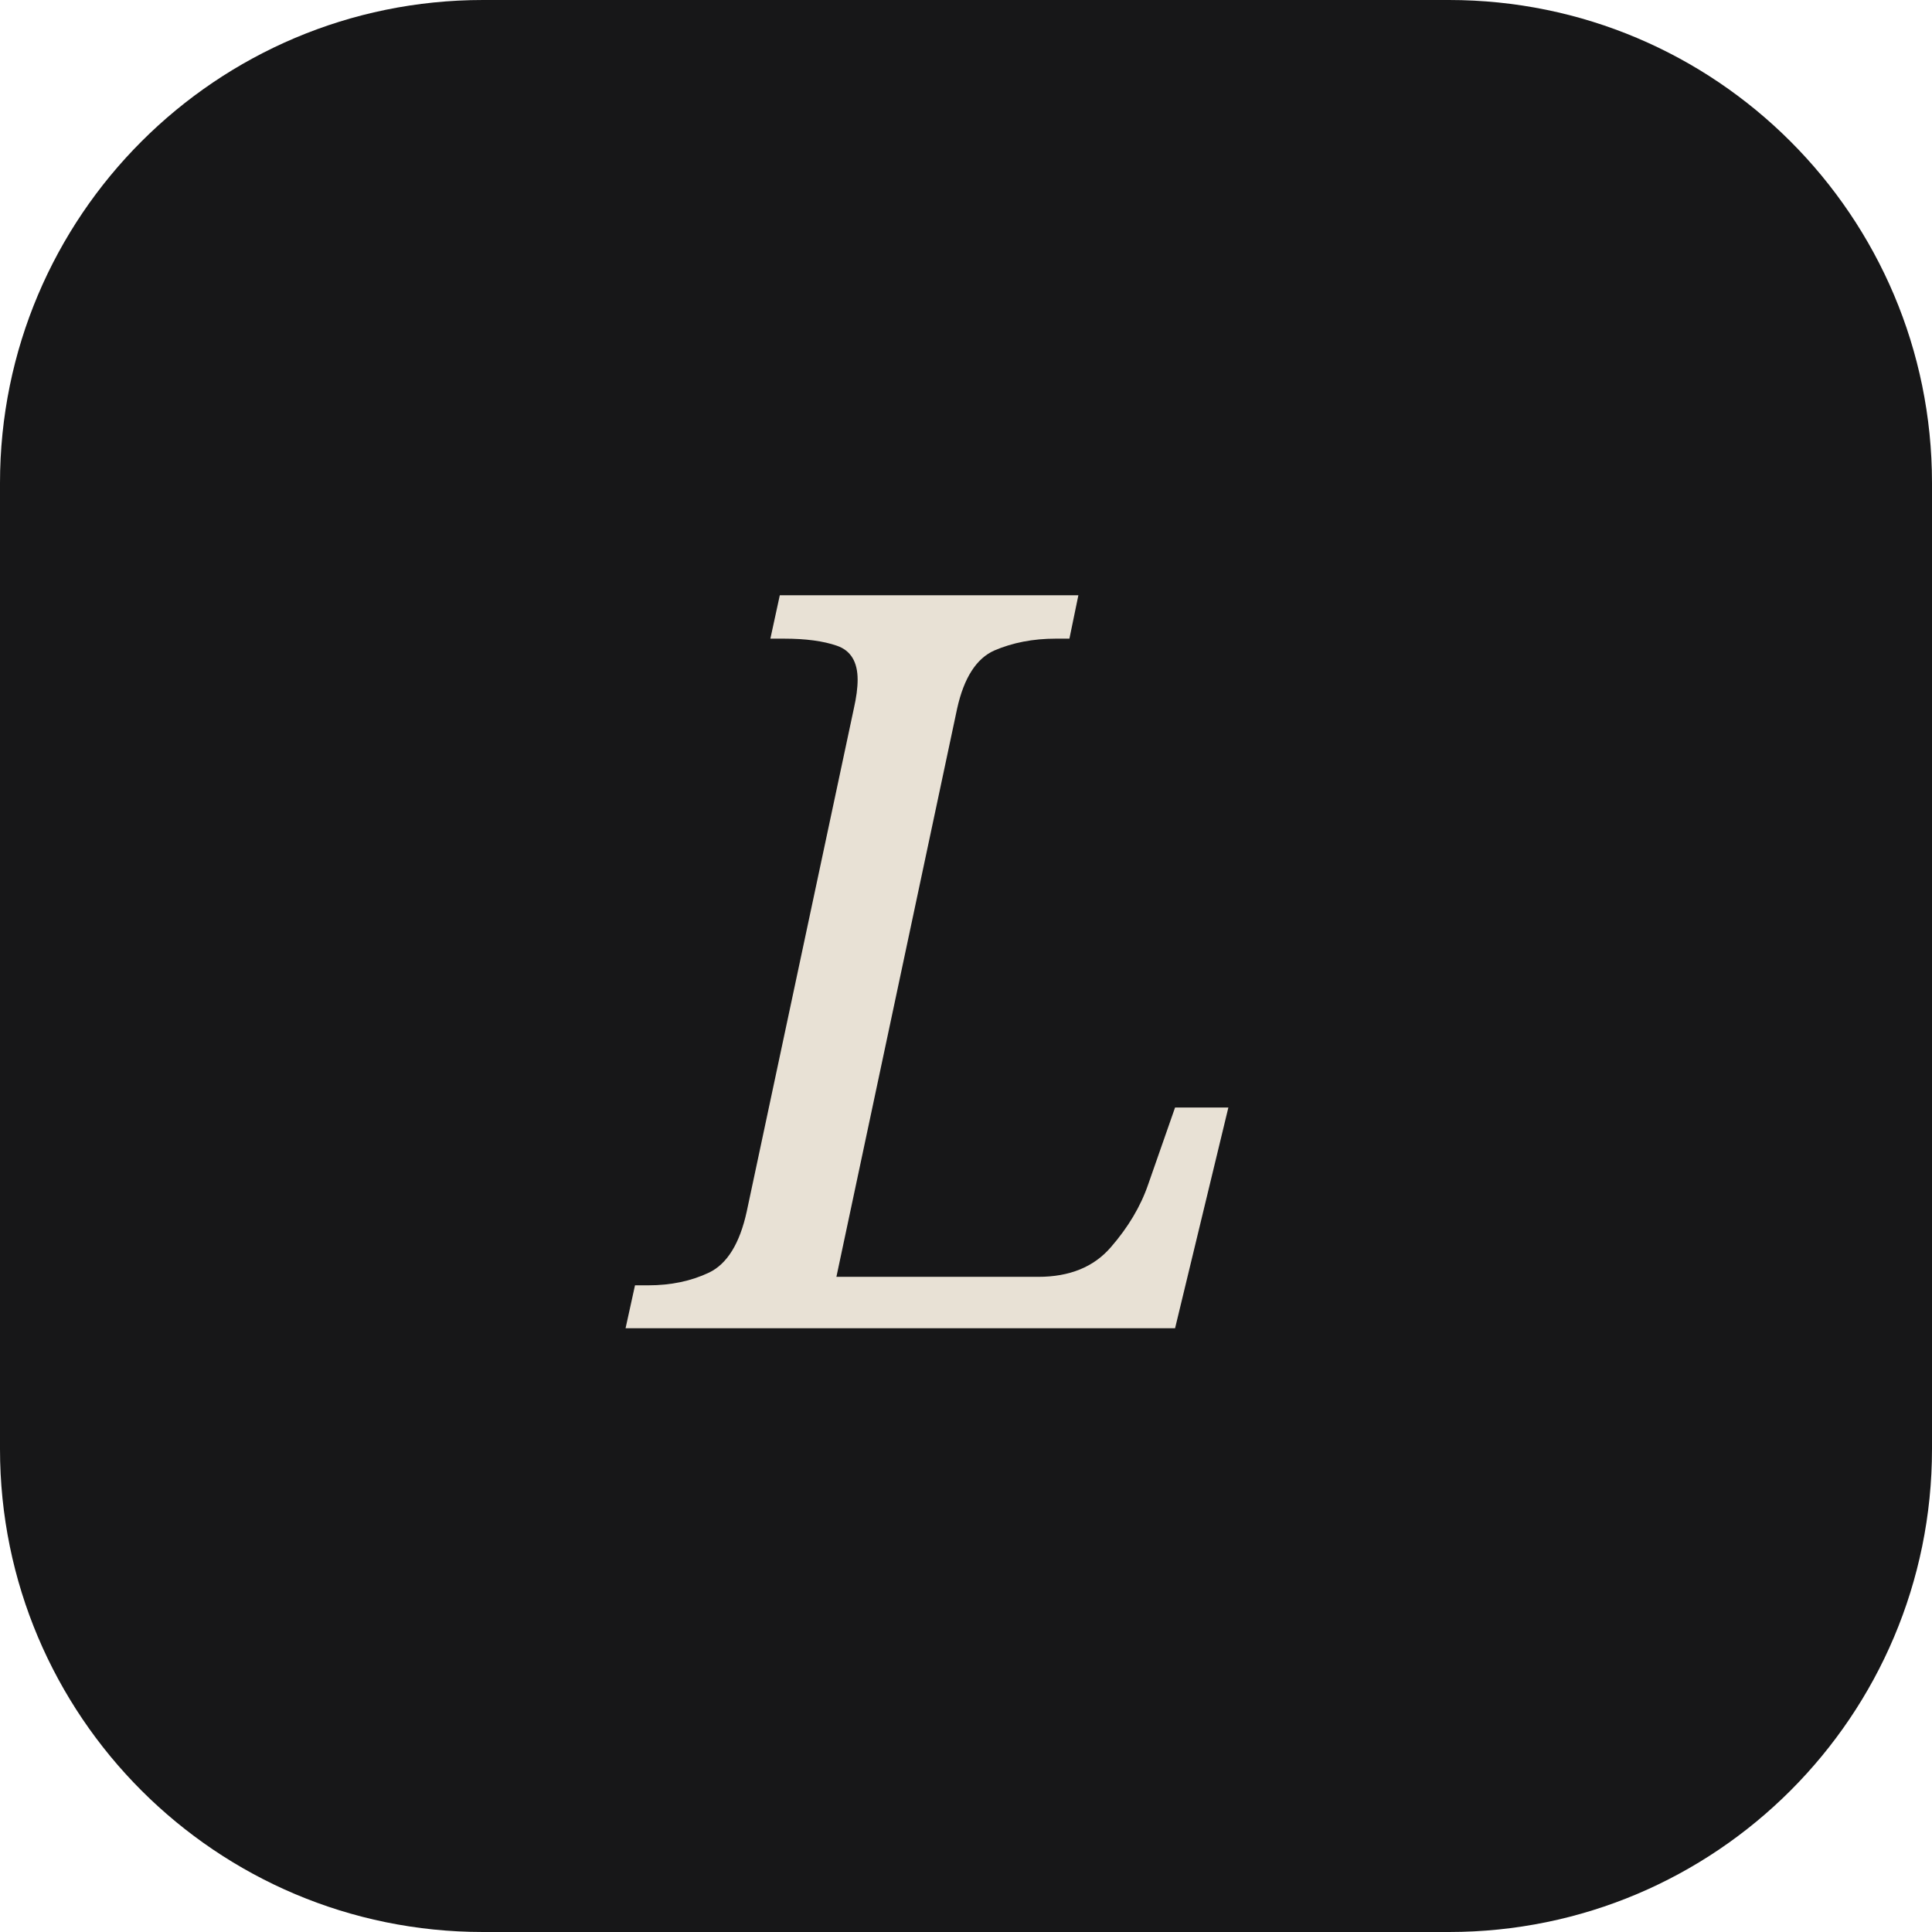
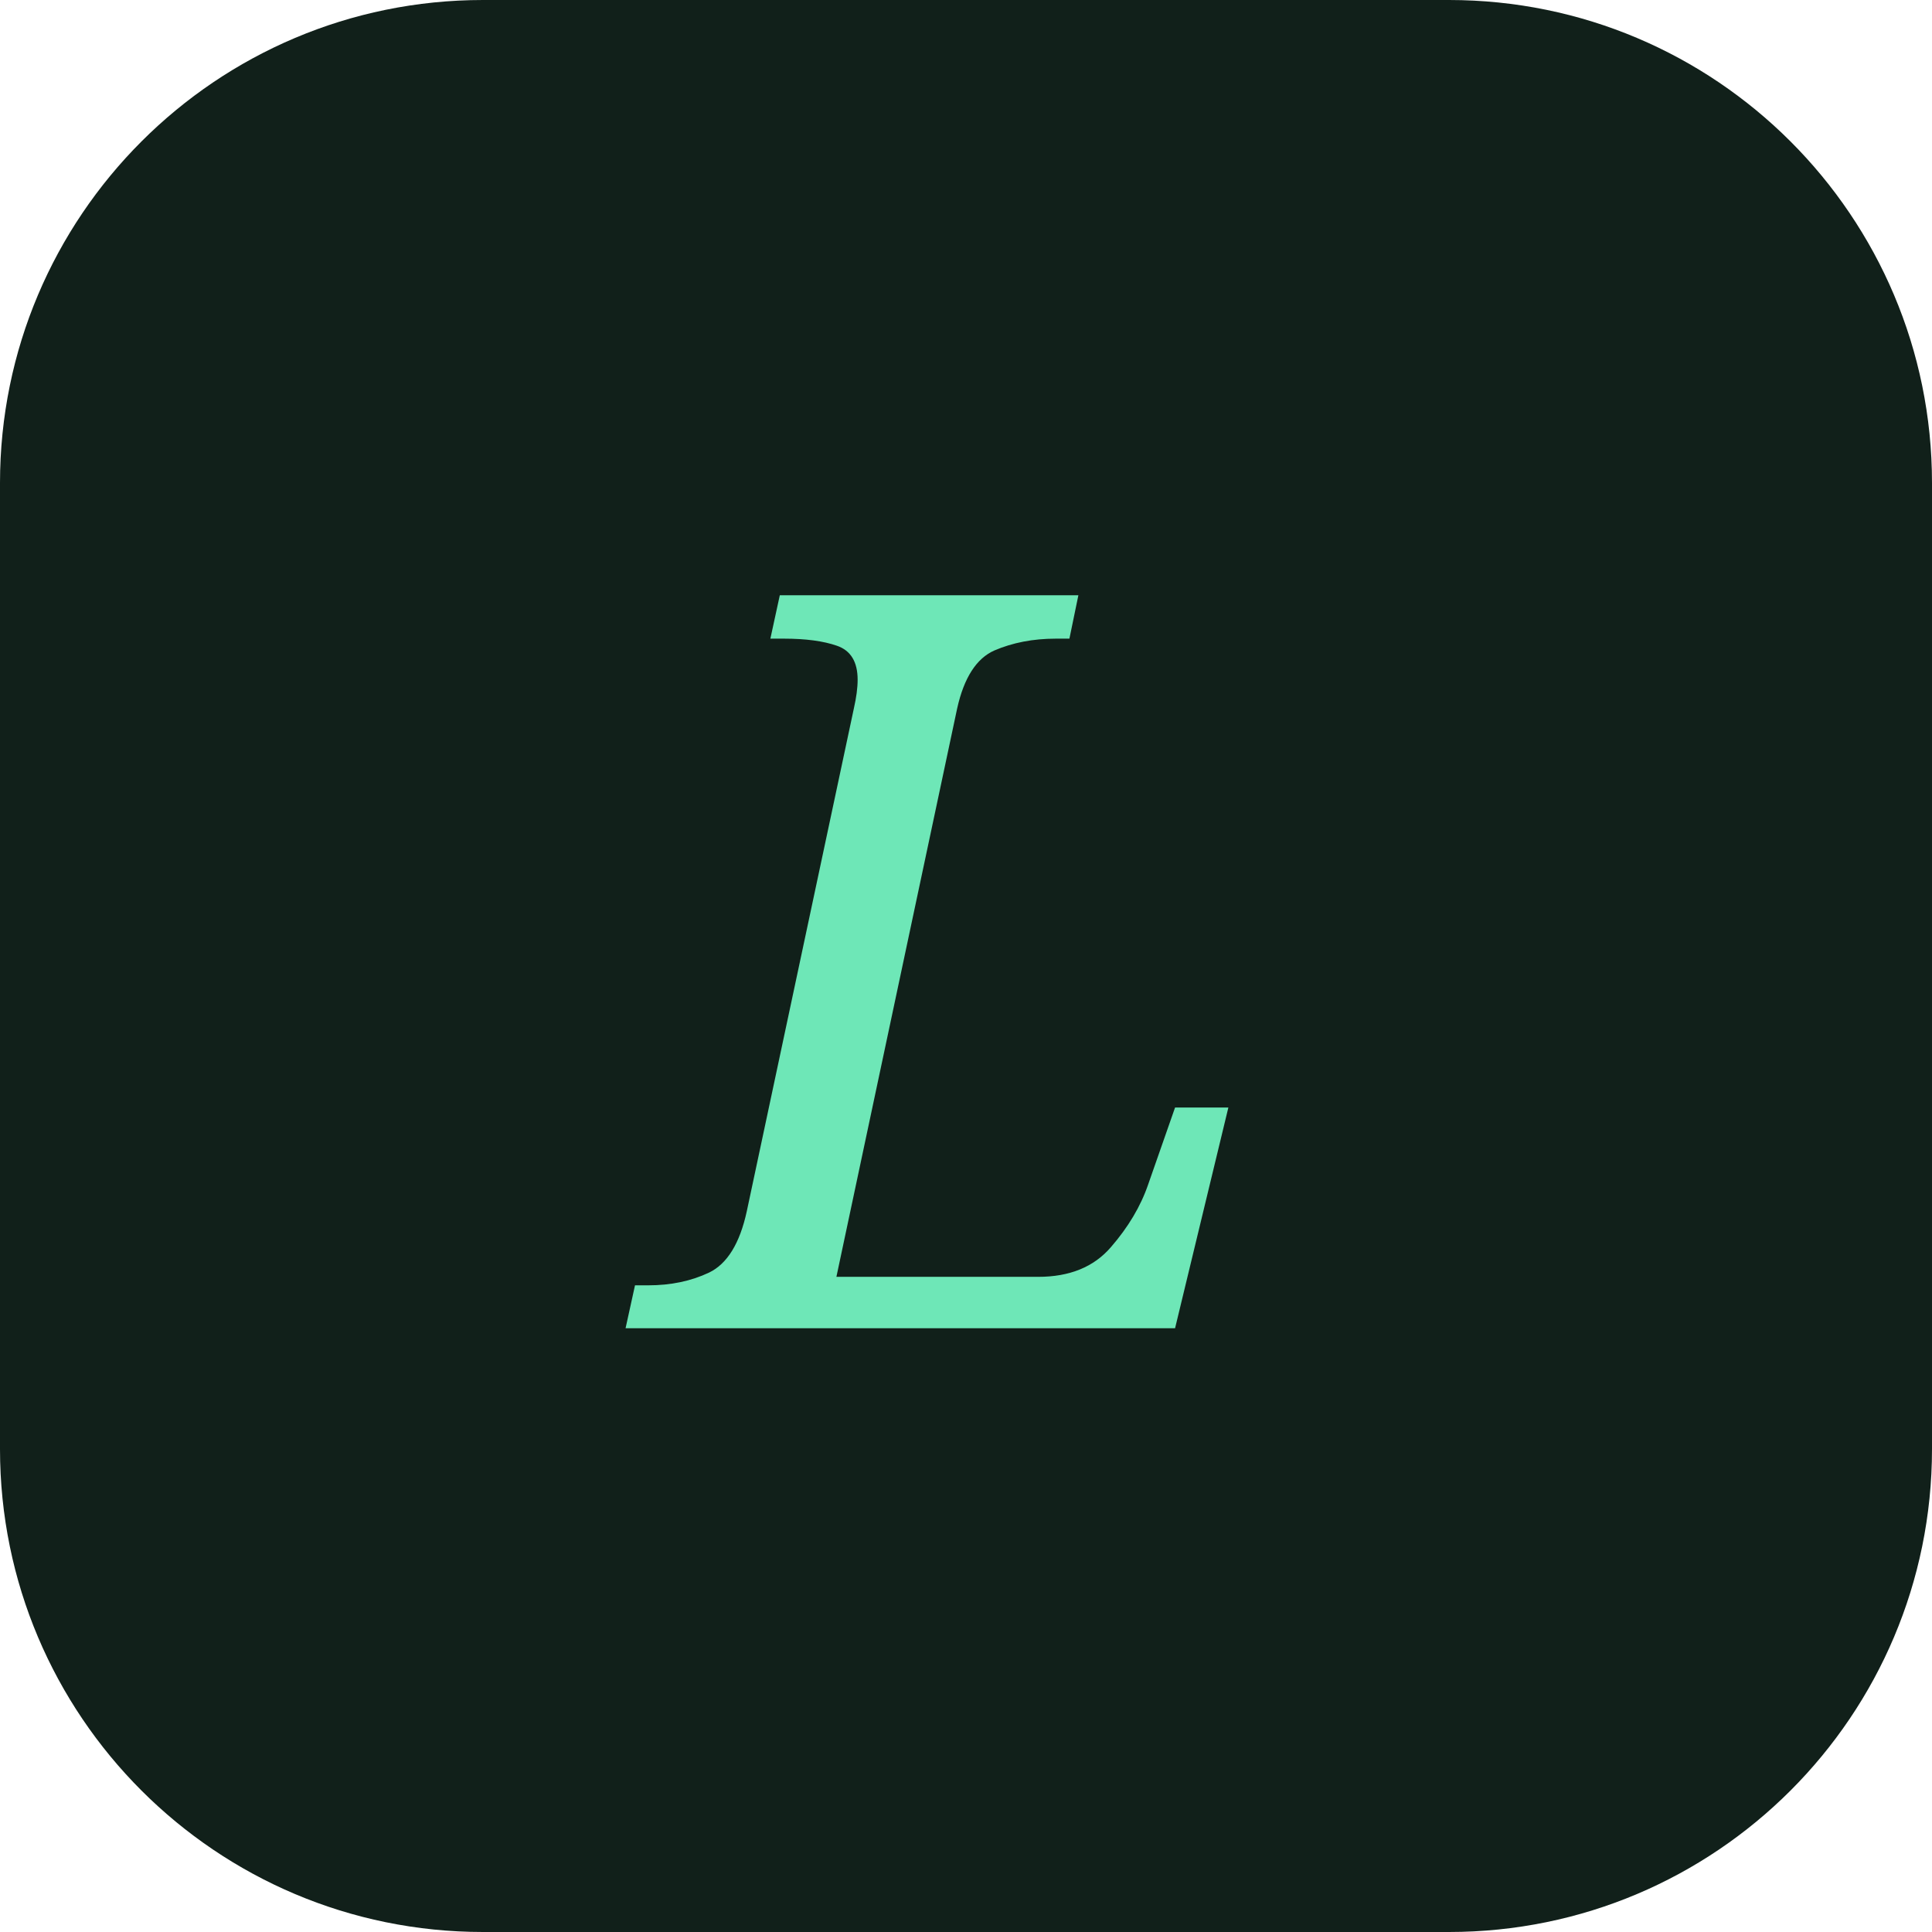
<svg xmlns="http://www.w3.org/2000/svg" viewBox="0 0 64 64">
-   <rect width="64" height="64" rx="16" fill="#171718" />
-   <text x="32" y="44" text-anchor="middle" font-family="Georgia,serif" font-style="italic" font-size="34" fill="#E8E1D5">L</text>
+   <rect width="64" height="64" rx="16" fill="#11201A" />
+   <text x="32" y="44" text-anchor="middle" font-family="Georgia,serif" font-style="italic" font-size="34" fill="#6EE7B7">L</text>
</svg>
